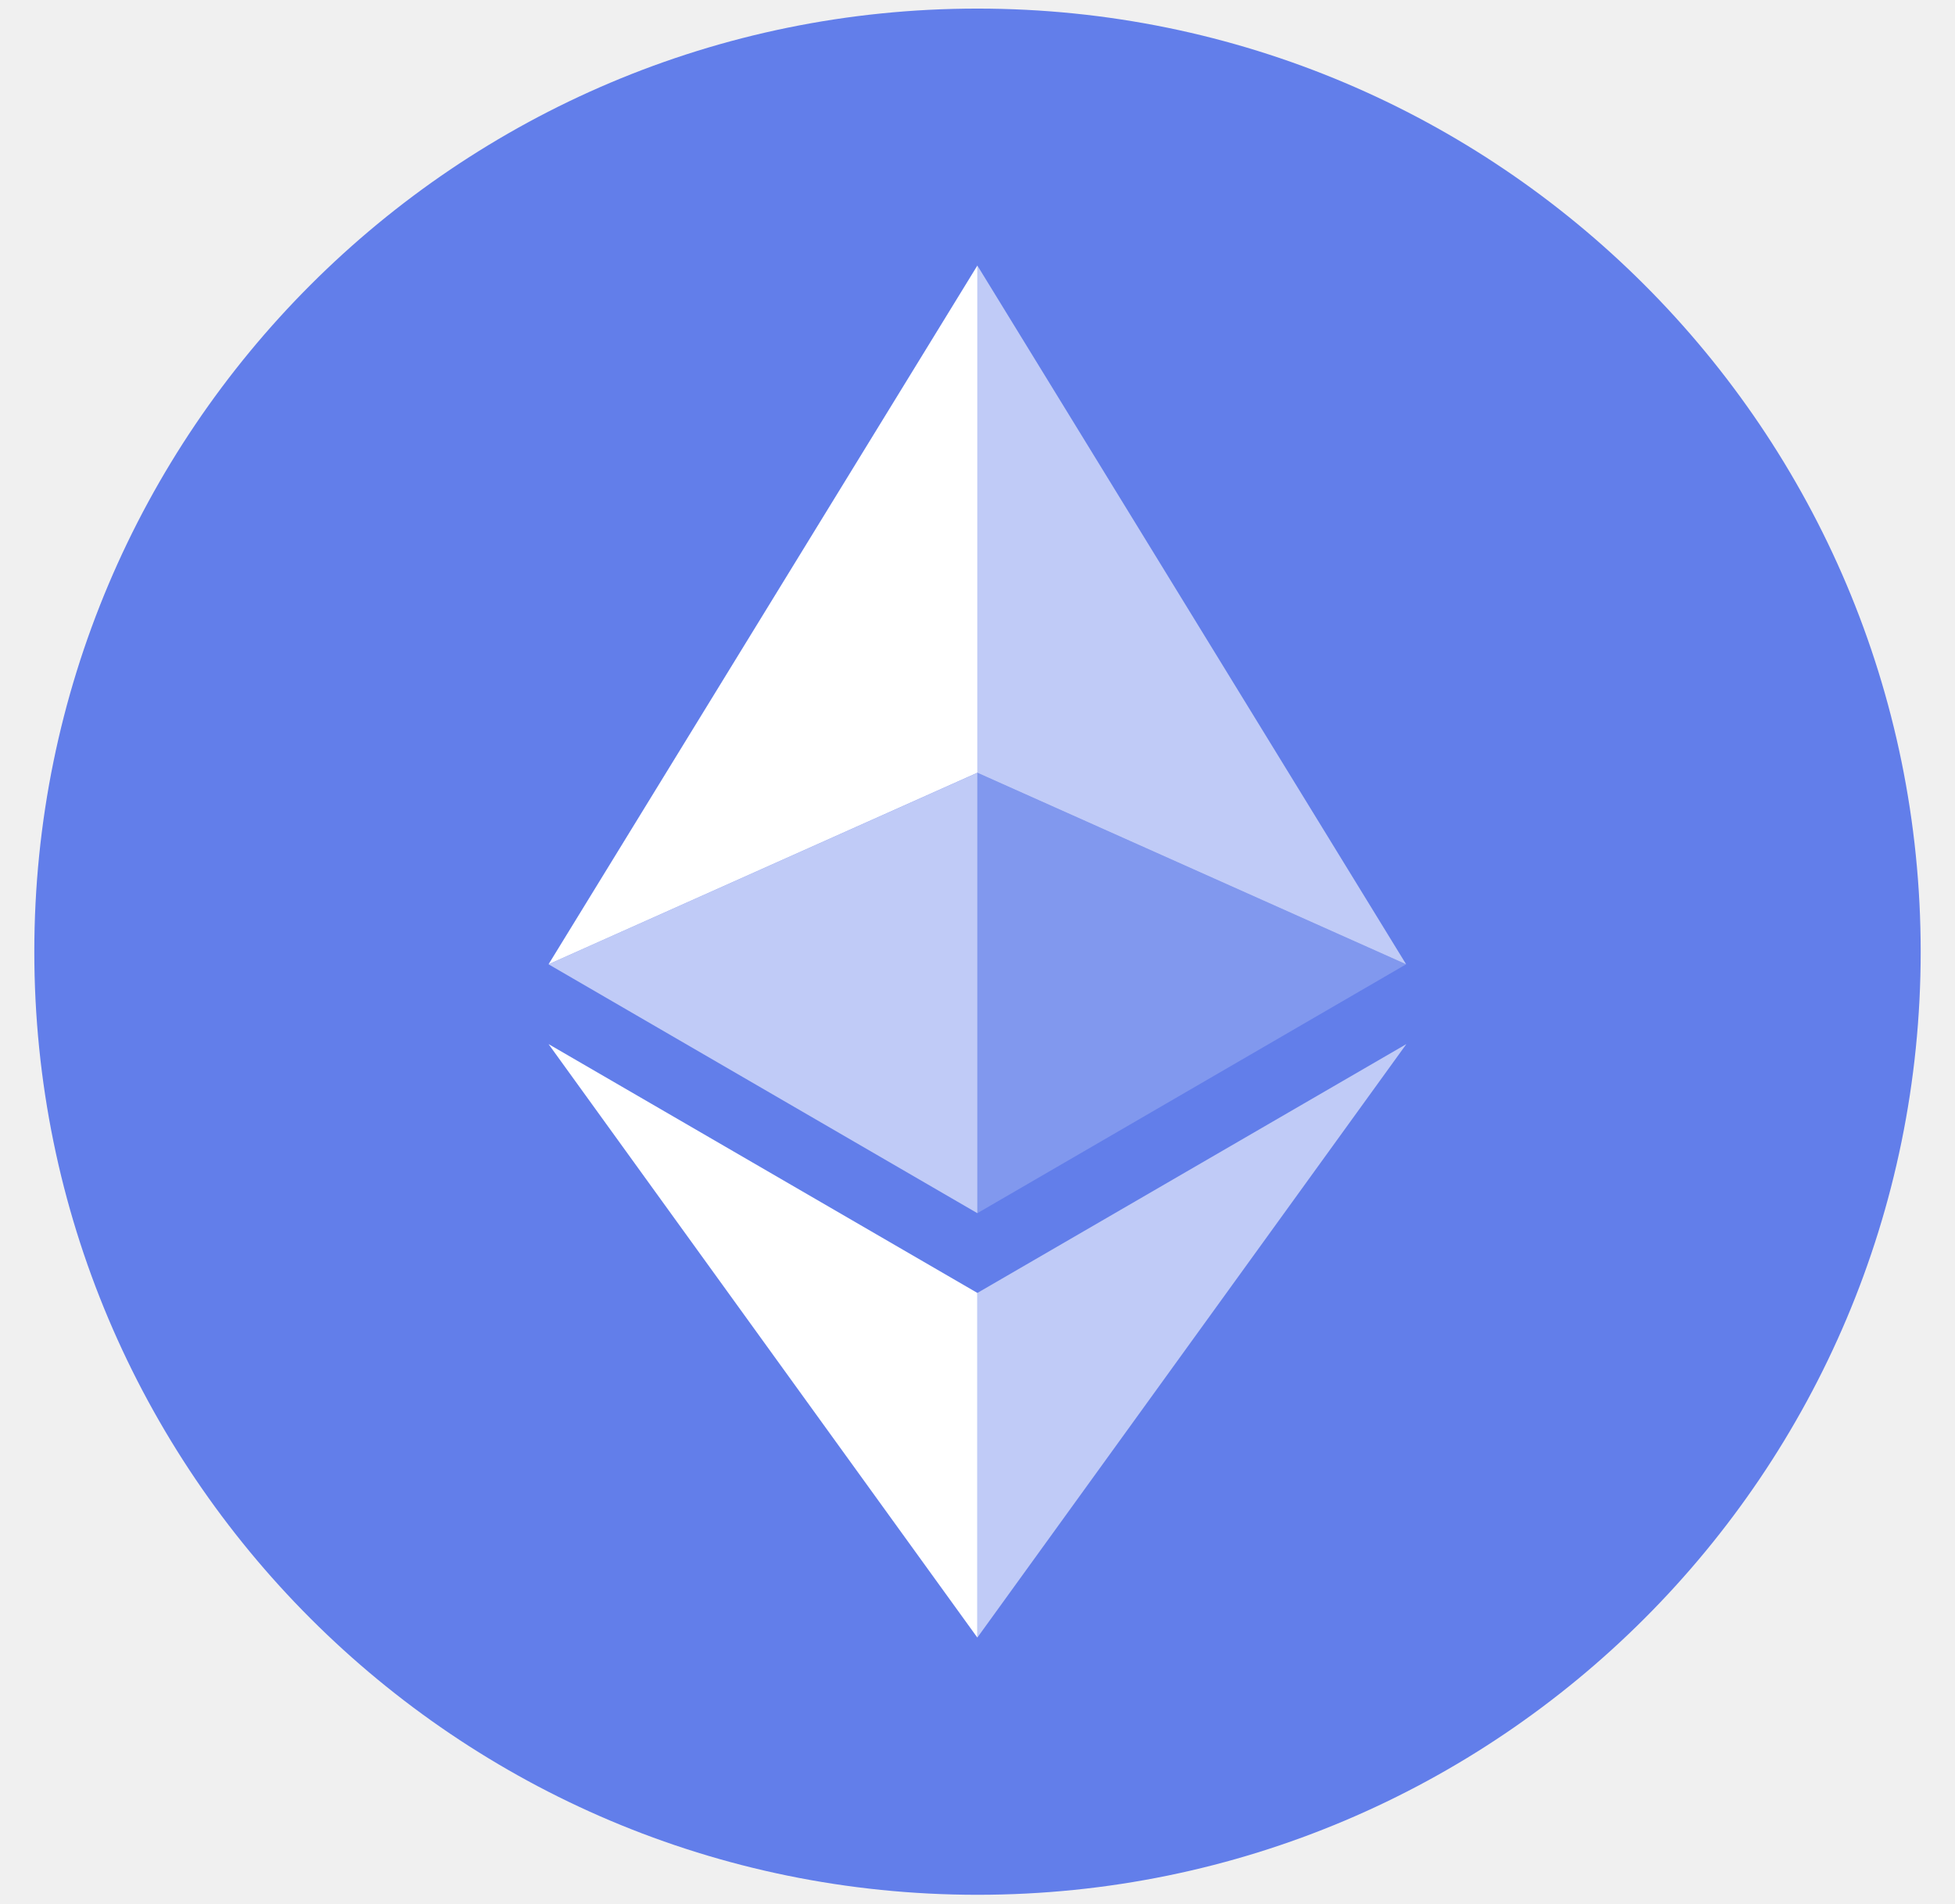
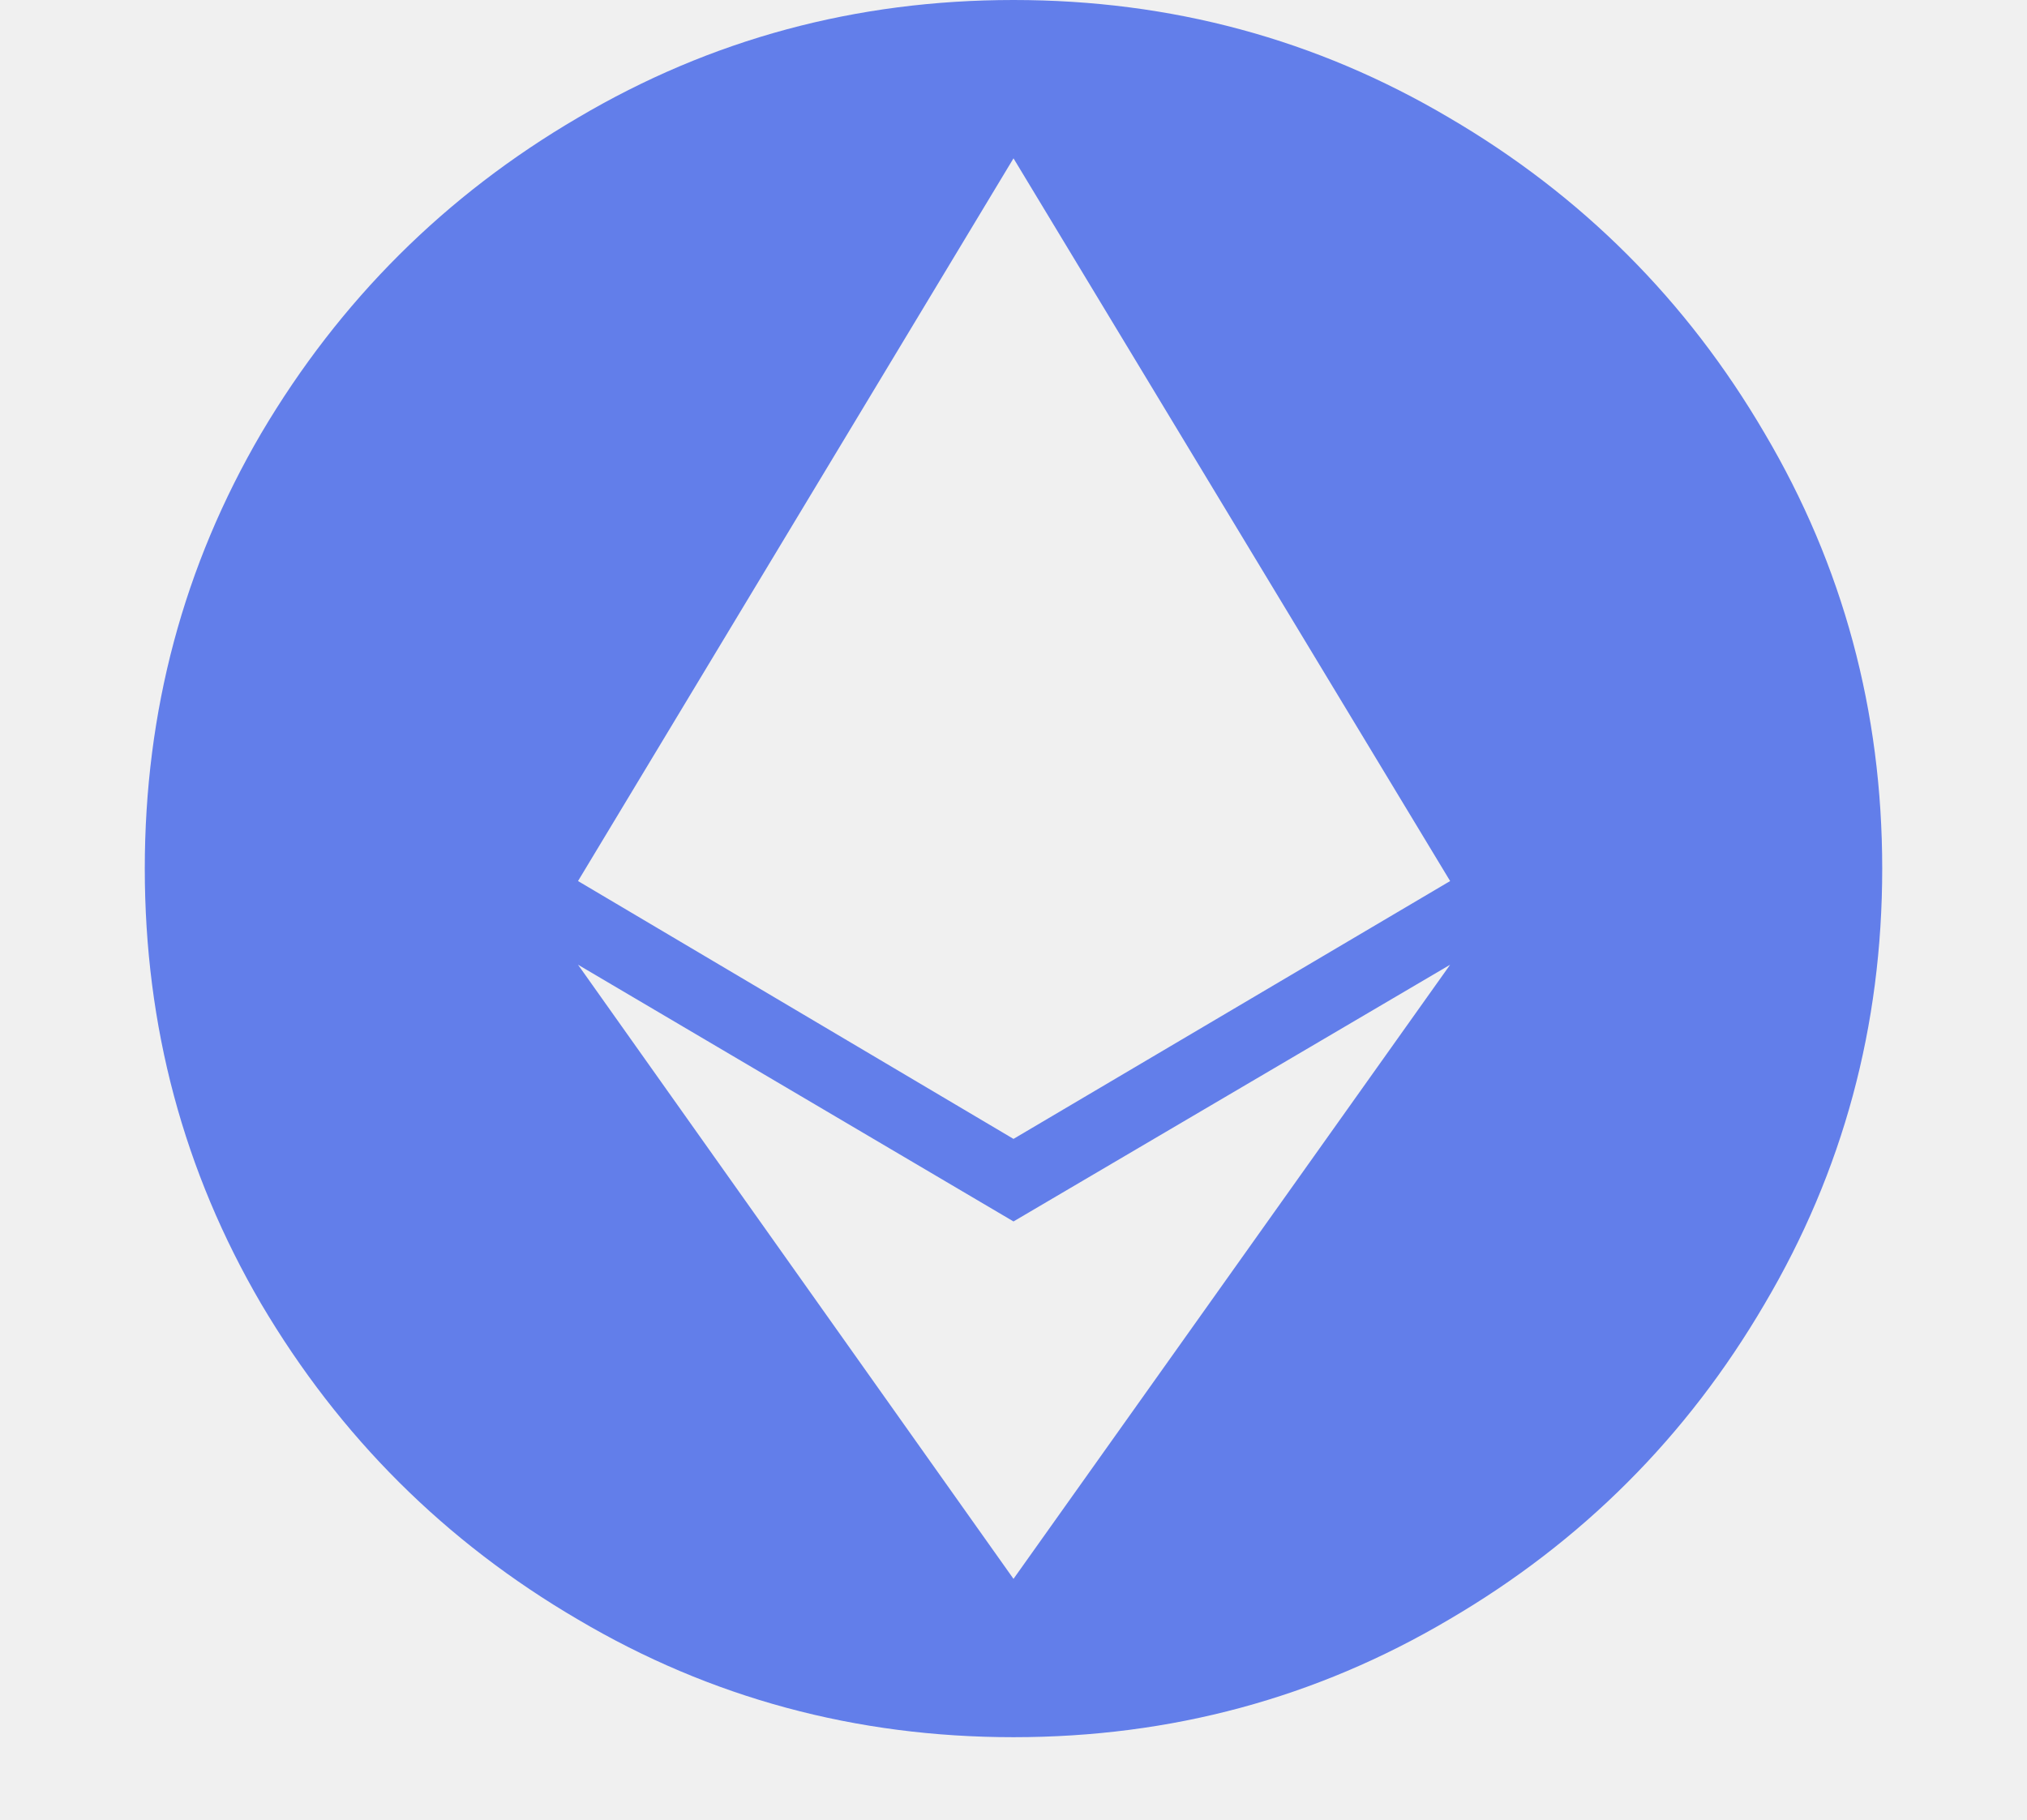
- <svg xmlns="http://www.w3.org/2000/svg" width="38" height="37" viewBox="0 0 38 37" fill="none">
-   <path d="M19 36.833C29.125 36.833 37.333 28.625 37.333 18.5C37.333 8.375 29.125 0.167 19 0.167C8.875 0.167 0.667 8.375 0.667 18.5C0.667 28.625 8.875 36.833 19 36.833Z" fill="#627EEA" />
-   <path d="M18.997 5.161V15.021L27.331 18.744L18.997 5.161Z" fill="white" fill-opacity="0.6" />
-   <path d="M18.998 5.161L10.663 18.744L18.998 15.021V5.161Z" fill="white" />
-   <path d="M18.997 25.134V31.833L27.336 20.296L18.997 25.134Z" fill="white" fill-opacity="0.6" />
-   <path d="M18.997 31.833V25.133L10.662 20.296L18.997 31.833Z" fill="white" />
-   <path d="M18.997 23.583L27.331 18.745L18.997 15.023V23.583Z" fill="white" fill-opacity="0.2" />
-   <path d="M10.662 18.745L18.997 23.583V15.023L10.662 18.745Z" fill="white" fill-opacity="0.6" />
+ <svg xmlns="http://www.w3.org/2000/svg" width="49" height="44" viewBox="0 0 49 44" fill="none">
+   <path d="M24.5 29.531L13.973 23.324L24.5 38.172L35.055 23.324L24.5 29.531ZM3.5 21C3.5 17.19 4.439 13.681 6.316 10.473C8.212 7.264 10.764 4.721 13.973 2.844C17.181 0.948 20.69 0 24.5 0C28.31 0 31.819 0.948 35.027 2.844C38.236 4.721 40.779 7.264 42.656 10.473C44.552 13.681 45.5 17.19 45.5 21C45.5 24.81 44.552 28.319 42.656 31.527C40.779 34.736 38.236 37.279 35.027 39.156C31.819 41.052 28.31 42 24.5 42C20.69 42 17.181 41.052 13.973 39.156C10.764 37.279 8.212 34.736 6.316 31.527C4.439 28.319 3.5 24.81 3.5 21ZM24.5 27.535L35.055 21.301L24.5 3.828L13.973 21.301L24.5 27.535Z" fill="#627EEA" />
</svg>
